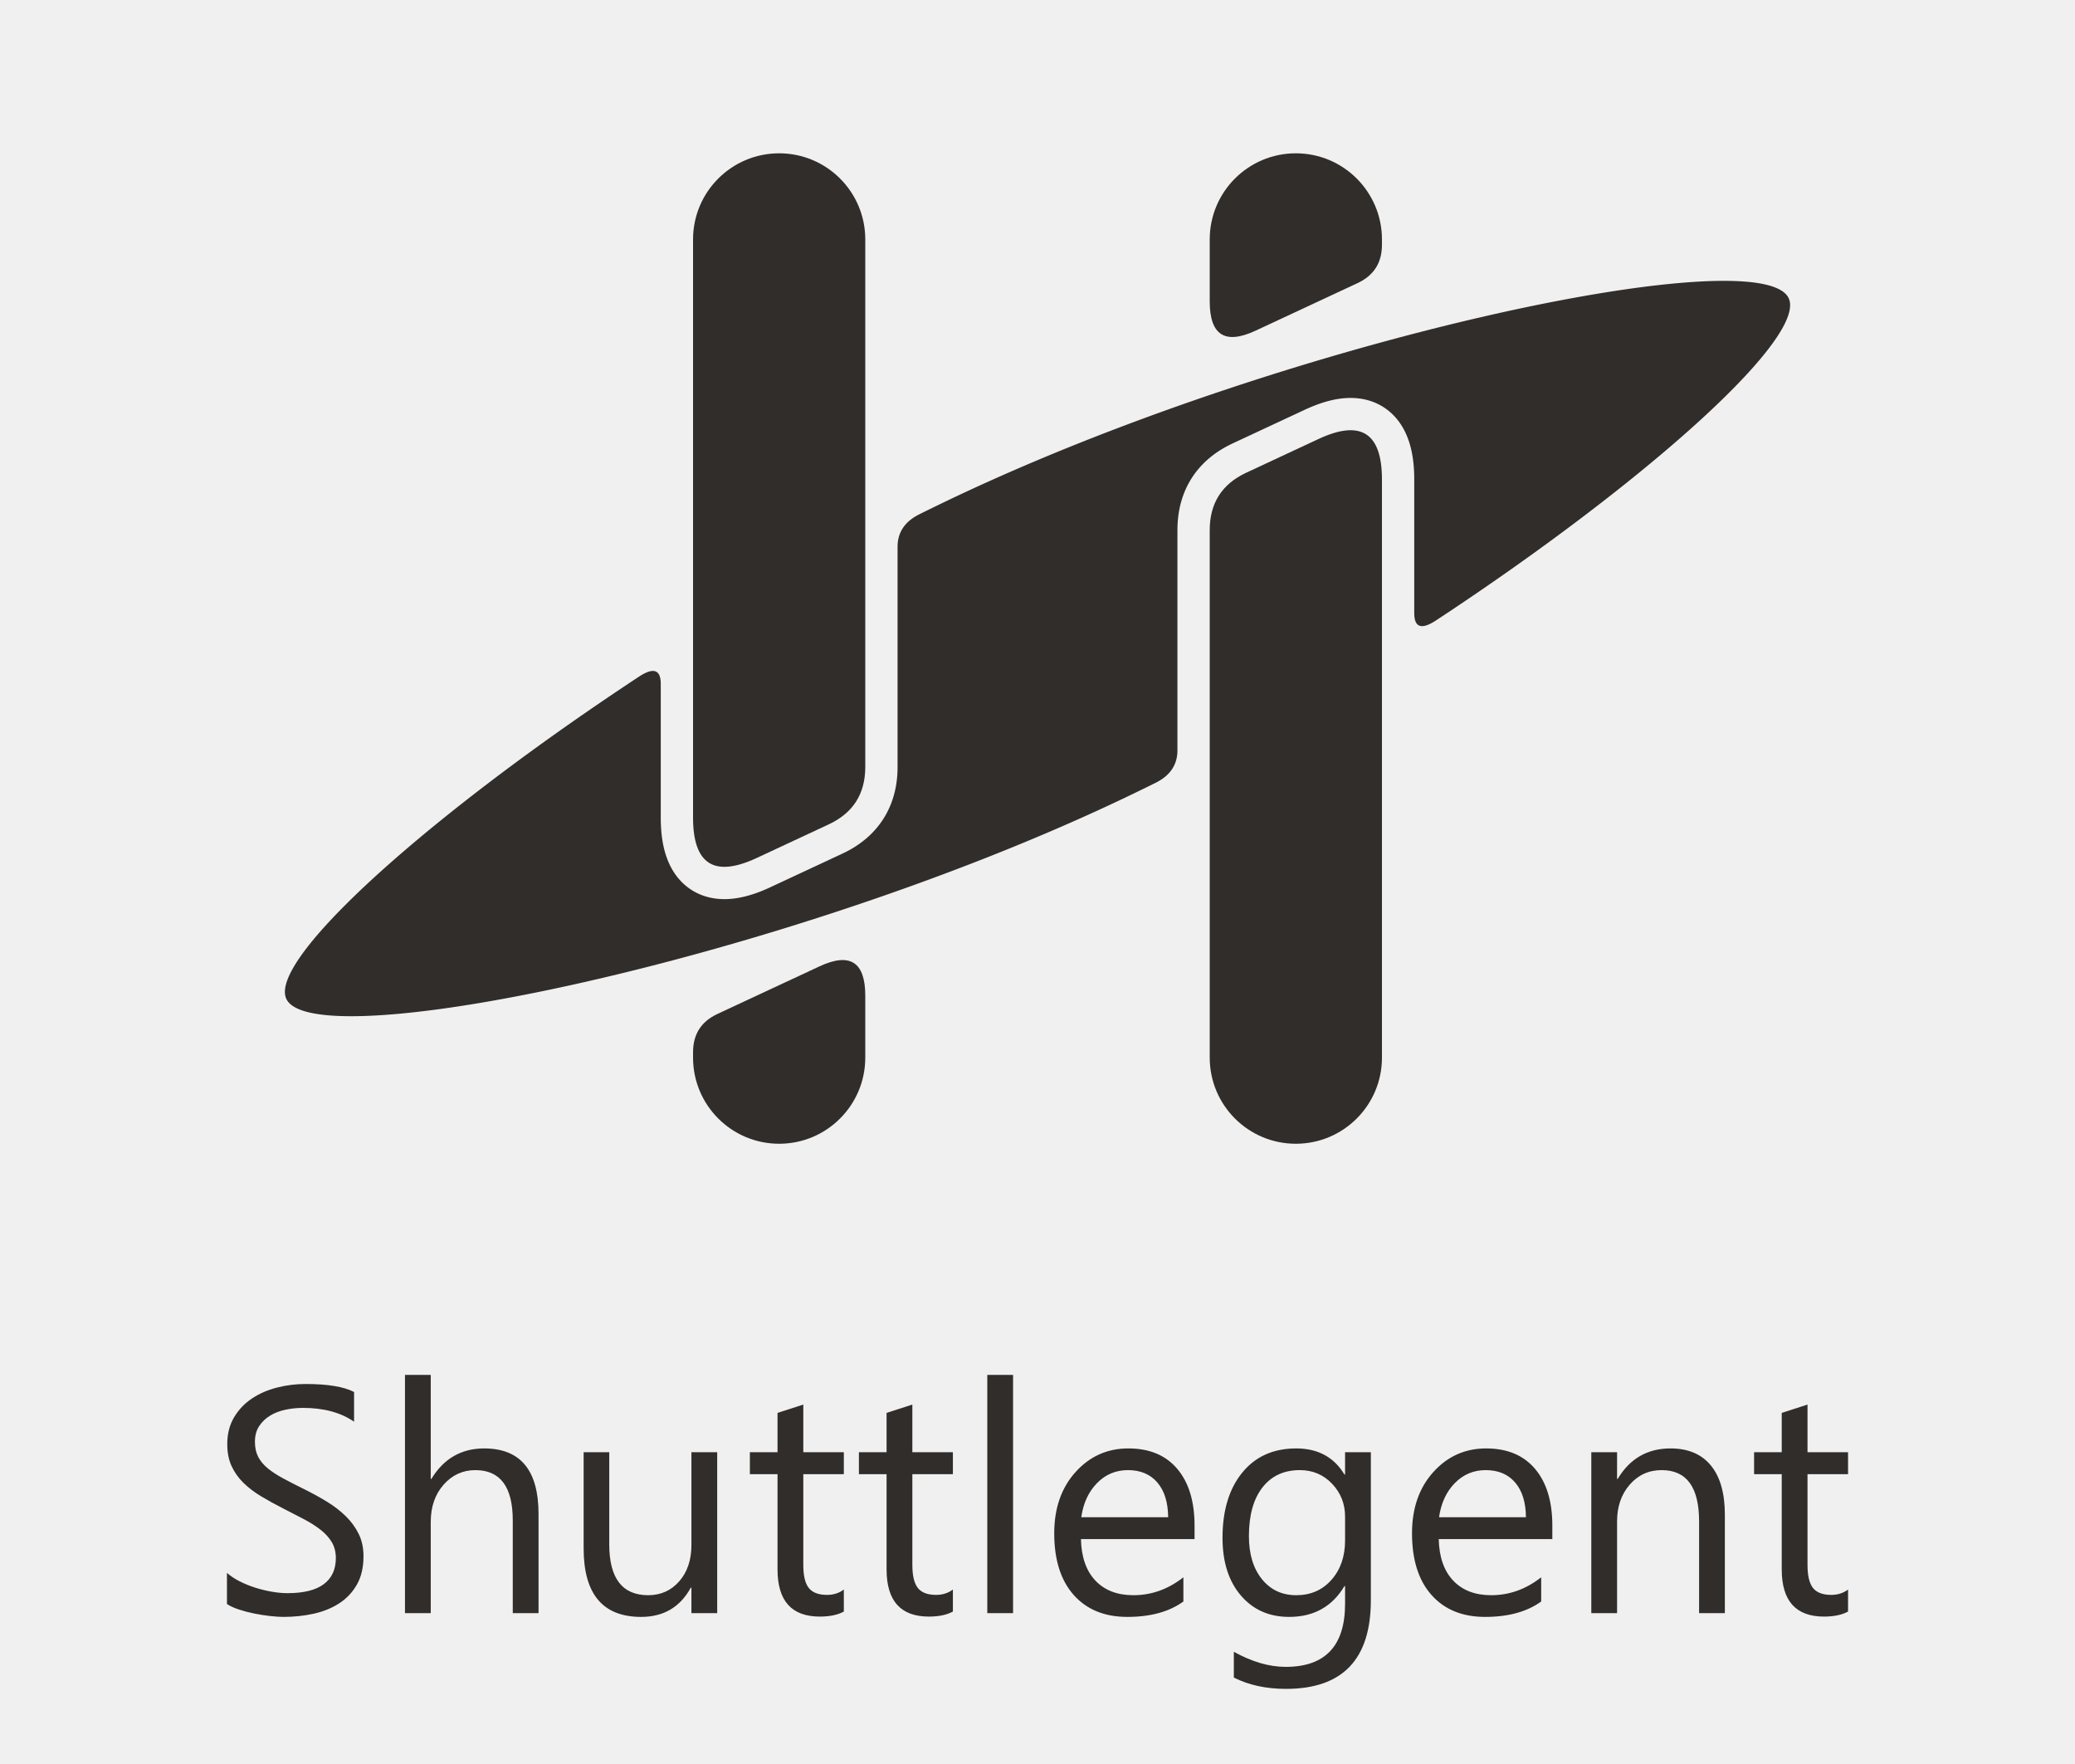
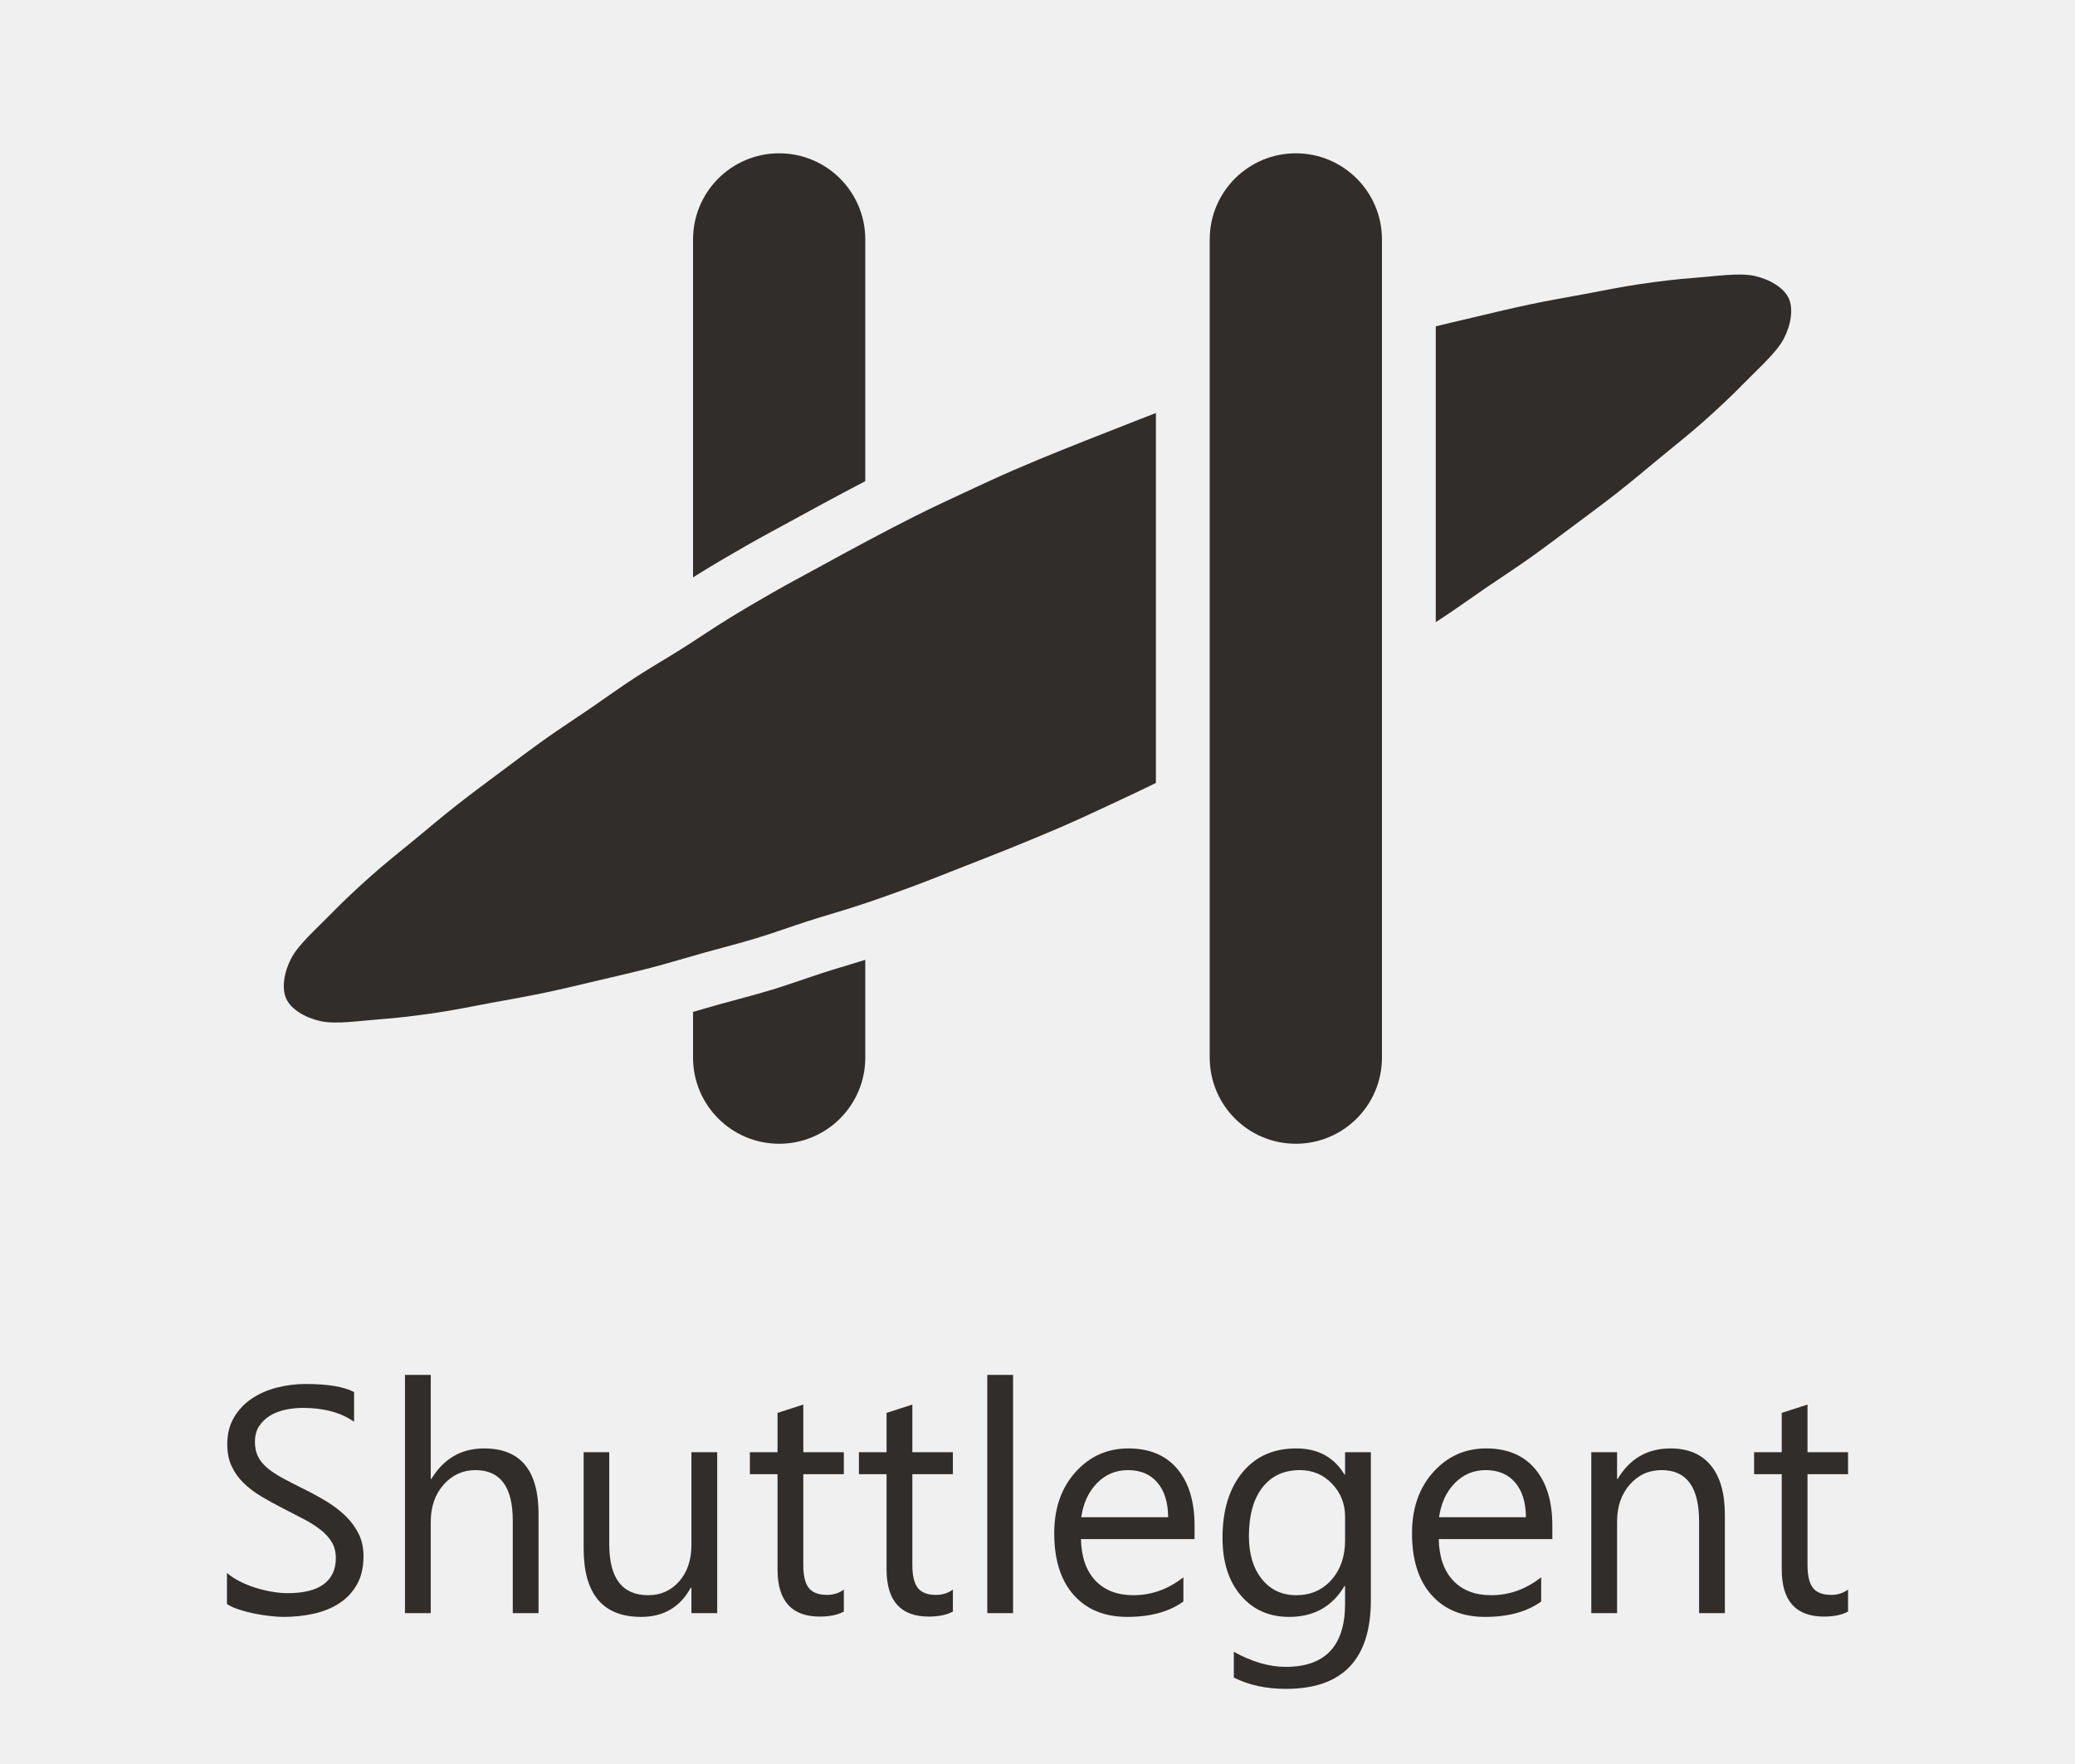
<svg xmlns="http://www.w3.org/2000/svg" width="320" height="272" viewBox="0 0 320 272" role="img">
  <g transform="translate(160 100) scale(0.83)">
-     <g fill="#302D2A">
-       <path d="M -64 75 Q -64 70 -59.468 67.887 L -40.532 59.057 Q -32 55.079 -32 64.493 L -32 76 C -32 84.837 -39.163 92 -48 92 C -56.837 92 -64 84.837 -64 76 Z" />
-       <path d="M -64 75 Q -64 70 -59.468 67.887 L -40.532 59.057 Q -32 55.079 -32 64.493 L -32 76 C -32 84.837 -39.163 92 -48 92 C -56.837 92 -64 84.837 -64 76 Z" transform="rotate(180)" />
+     <defs>
+       <mask id="sg-left" maskUnits="userSpaceOnUse" x="-172" y="-112" width="344" height="224">
+         <rect x="-172" y="-112" width="344" height="224" fill="#fff" />
+         <path d="M -154 0 C -154 -2.14 -152.33 -4.64 -150 -6.43 C -147.67 -8.22 -143.33 -9.46 -140 -10.73 C -136.67 -12 -133.33 -13.07 -130 -14.07 C -126.67 -15.07 -123.33 -15.85 -120 -16.71 C -116.67 -17.58 -113.33 -18.48 -110 -19.26 C -106.67 -20.04 -103.33 -20.71 -100 -21.4 C -96.67 -22.09 -93.33 -22.81 -90 -23.42 C -86.67 -24.03 -83.33 -24.49 -80 -25.04 C -76.67 -25.59 -73.33 -26.24 -70 -26.71 C -66.67 -27.18 -63.33 -27.46 -60 -27.88 C -56.67 -28.3 -53.33 -28.86 -50 -29.25 C -46.67 -29.64 -43.33 -29.96 -40 -30.23 C -36.67 -30.5 -33.33 -30.68 -30 -30.89 C -26.67 -31.1 -23.33 -31.32 -20 -31.49 C -16.67 -31.66 -13.33 -31.82 -10 -31.91 C -6.67 -32 -3.33 -32 0 -32 C 3.33 -32 6.67 -32 10 -31.91 C 13.33 -31.82 16.67 -31.66 20 -31.49 C 23.33 -31.32 26.67 -31.1 30 -30.89 C 33.33 -30.68 36.67 -30.5 40 -30.23 C 43.33 -29.96 46.67 -29.64 50 -29.25 C 53.33 -28.86 56.67 -28.3 60 -27.88 C 63.33 -27.46 66.67 -27.18 70 -26.71 C 73.33 -26.24 76.67 -25.59 80 -25.04 C 83.33 -24.49 86.67 -24.03 90 -23.42 C 93.33 -22.81 96.67 -22.09 100 -21.4 C 103.33 -20.71 106.67 -20.04 110 -19.26 C 113.33 -18.48 116.67 -17.58 120 -16.71 C 123.33 -15.85 126.67 -15.07 130 -14.07 C 133.33 -13.07 136.67 -12 140 -10.73 C 143.33 -9.46 147.67 -8.22 150 -6.43 C 152.33 -4.64 154 -2.14 154 0 C 154 2.14 152.33 4.64 150 6.43 C 147.67 8.22 143.33 9.46 140 10.73 C 136.67 12 133.33 13.07 130 14.07 C 126.67 15.07 123.33 15.85 120 16.71 C 116.67 17.58 113.33 18.48 110 19.26 C 106.67 20.04 103.33 20.71 100 21.4 C 96.67 22.09 93.33 22.81 90 23.42 C 86.67 24.03 83.33 24.49 80 25.04 C 76.67 25.59 73.33 26.24 70 26.71 C 66.67 27.18 63.33 27.46 60 27.88 C 56.67 28.3 53.33 28.86 50 29.25 C 46.67 29.64 43.33 29.96 40 30.23 C 36.67 30.5 33.33 30.68 30 30.89 C 26.67 31.1 23.33 31.32 20 31.49 C 16.67 31.66 13.33 31.82 10 31.91 C 6.67 32 3.33 32 0 32 C -3.33 32 -6.67 32 -10 31.91 C -13.33 31.82 -16.67 31.66 -20 31.49 C -23.33 31.32 -26.67 31.1 -30 30.89 C -33.33 30.68 -36.67 30.5 -40 30.23 C -43.33 29.96 -46.67 29.64 -50 29.25 C -53.33 28.86 -56.67 28.3 -60 27.88 C -63.33 27.46 -66.67 27.18 -70 26.71 C -73.33 26.24 -76.67 25.59 -80 25.04 C -83.33 24.49 -86.67 24.03 -90 23.42 C -93.33 22.81 -96.67 22.09 -100 21.4 C -103.33 20.71 -106.67 20.04 -110 19.26 C -113.33 18.48 -116.67 17.58 -120 16.71 C -123.33 15.85 -126.67 15.07 -130 14.07 C -133.33 13.07 -136.67 12 -140 10.73 C -143.33 9.46 -147.67 8.22 -150 6.43 C -152.33 4.64 -154 2.14 -154 0 Z" transform="rotate(-25)" fill="#000" stroke="#000" stroke-width="20" stroke-linejoin="round" />
+       </mask>
+       <mask id="sg-shuttle" maskUnits="userSpaceOnUse" x="-172" y="-112" width="344" height="224">
+         <rect x="-172" y="-112" width="344" height="224" fill="#fff" />
+         <rect x="32" y="-92" width="32" height="184" rx="16" fill="#000" stroke="#000" stroke-width="20" stroke-linejoin="round" />
+       </mask>
+     </defs>
+     <g mask="url(#sg-left)">
+       <rect x="-64" y="-92" width="32" height="184" rx="16" fill="#302D2A" />
    </g>
-     <path d="M-78.258 8.024 L-79.589 8.921 L-80.911 9.818 L-82.225 10.714 L-83.529 11.611 L-84.825 12.507 L-86.112 13.402 L-87.389 14.297 L-88.657 15.19 L-89.915 16.083 L-91.163 16.974 L-92.4 17.863 L-93.627 18.751 L-94.843 19.636 L-96.048 20.52 L-97.242 21.401 L-98.424 22.279 L-99.595 23.155 L-100.754 24.028 L-101.9 24.898 L-103.034 25.764 L-104.156 26.627 L-105.265 27.486 L-106.36 28.341 L-107.443 29.191 L-108.512 30.038 L-109.567 30.88 L-110.608 31.718 L-111.635 32.55 L-112.647 33.377 L-113.645 34.199 L-114.628 35.016 L-115.596 35.827 L-116.549 36.632 L-117.485 37.431 L-118.407 38.224 L-119.312 39.01 L-120.201 39.789 L-121.073 40.562 L-121.929 41.328 L-122.767 42.086 L-123.589 42.837 L-124.393 43.58 L-125.18 44.316 L-125.948 45.043 L-126.699 45.763 L-127.431 46.474 L-128.145 47.176 L-128.84 47.869 L-129.516 48.554 L-130.173 49.229 L-130.81 49.895 L-131.428 50.551 L-132.025 51.198 L-132.317 51.517 L-132.603 51.834 L-132.884 52.149 L-133.16 52.461 L-133.431 52.77 L-133.697 53.077 L-133.957 53.381 L-134.213 53.682 L-134.463 53.981 L-134.708 54.277 L-134.947 54.57 L-135.181 54.861 L-135.41 55.149 L-135.633 55.434 L-135.851 55.716 L-136.063 55.995 L-136.27 56.271 L-136.472 56.545 L-136.668 56.815 L-136.858 57.083 L-137.043 57.347 L-137.222 57.609 L-137.395 57.868 L-137.563 58.123 L-137.725 58.375 L-137.881 58.625 L-138.032 58.871 L-138.176 59.114 L-138.315 59.354 L-138.448 59.591 L-138.575 59.824 L-138.696 60.054 L-138.812 60.281 L-138.921 60.505 L-139.024 60.725 L-139.121 60.942 L-139.212 61.156 L-139.298 61.366 L-139.377 61.573 L-139.449 61.776 L-139.516 61.976 L-139.576 62.172 L-139.631 62.365 L-139.679 62.555 L-139.72 62.74 L-139.756 62.923 L-139.785 63.101 L-139.807 63.276 L-139.823 63.448 L-139.833 63.615 L-139.837 63.779 L-139.833 63.939 L-139.824 64.096 L-139.808 64.248 L-139.785 64.397 L-139.755 64.542 L-139.719 64.683 L-139.677 64.82 L-139.627 64.954 L-139.571 65.083 L-139.508 65.209 L-139.438 65.333 L-139.36 65.454 L-139.275 65.572 L-139.183 65.688 L-139.084 65.801 L-138.977 65.911 L-138.864 66.019 L-138.743 66.125 L-138.615 66.227 L-138.48 66.328 L-138.339 66.425 L-138.19 66.521 L-138.035 66.613 L-137.872 66.703 L-137.703 66.791 L-137.527 66.876 L-137.345 66.958 L-137.156 67.038 L-136.96 67.115 L-136.757 67.19 L-136.548 67.263 L-136.332 67.333 L-136.11 67.4 L-135.881 67.465 L-135.646 67.528 L-135.404 67.588 L-135.157 67.645 L-134.902 67.701 L-134.642 67.753 L-134.375 67.804 L-134.102 67.851 L-133.823 67.897 L-133.537 67.94 L-133.246 67.98 L-132.949 68.019 L-132.645 68.054 L-132.335 68.088 L-132.02 68.119 L-131.699 68.147 L-131.371 68.173 L-131.038 68.197 L-130.699 68.219 L-130.354 68.238 L-130.004 68.255 L-129.648 68.269 L-129.286 68.281 L-128.919 68.291 L-128.546 68.298 L-128.167 68.303 L-127.783 68.306 L-127.393 68.307 L-126.998 68.305 L-126.598 68.301 L-126.192 68.294 L-125.781 68.286 L-125.365 68.275 L-124.943 68.261 L-124.516 68.246 L-124.084 68.228 L-123.205 68.186 L-122.305 68.134 L-121.385 68.074 L-120.446 68.005 L-119.487 67.927 L-118.509 67.841 L-117.512 67.745 L-116.497 67.641 L-115.463 67.529 L-114.412 67.407 L-113.343 67.278 L-112.257 67.139 L-111.153 66.993 L-110.033 66.838 L-108.897 66.674 L-107.744 66.503 L-106.575 66.323 L-105.391 66.135 L-104.192 65.939 L-102.978 65.735 L-101.749 65.523 L-100.505 65.302 L-99.248 65.074 L-97.977 64.838 L-96.692 64.594 L-95.394 64.343 L-94.084 64.084 L-92.76 63.817 L-91.425 63.542 L-90.077 63.26 L-88.718 62.97 L-87.347 62.673 L-85.965 62.368 L-84.573 62.056 L-83.17 61.737 L-81.756 61.41 L-80.333 61.076 L-78.9 60.735 L-77.458 60.387 L-76.006 60.032 L-74.546 59.67 L-73.078 59.3 L-71.601 58.924 L-70.116 58.541 L-68.624 58.151 L-67.125 57.754 L-65.619 57.351 L-64.106 56.941 L-62.586 56.524 L-61.061 56.101 L-59.529 55.671 L-57.993 55.234 L-56.451 54.791 L-54.904 54.342 L-53.352 53.887 L-51.796 53.425 L-50.237 52.957 L-48.673 52.482 L-47.106 52.002 L-45.536 51.515 L-43.963 51.023 L-42.388 50.524 L-40.81 50.02 L-39.23 49.509 L-37.649 48.993 L-36.066 48.471 L-34.483 47.943 L-32.898 47.41 L-31.313 46.871 L-29.728 46.326 L-28.143 45.776 L-26.558 45.22 L-24.975 44.659 L-23.392 44.092 L-21.81 43.52 L-20.23 42.943 L-18.652 42.36 L-17.076 41.773 L-15.503 41.18 L-13.933 40.582 L-12.365 39.979 L-10.801 39.371 L-9.241 38.758 L-7.684 38.14 L-6.132 37.517 L-4.584 36.889 L-3.042 36.257 L-1.504 35.62 L0.028 34.978 L1.555 34.332 L3.075 33.681 L4.589 33.026 L6.097 32.366 L7.597 31.702 L9.09 31.033 L10.576 30.36 L12.054 29.683 L13.524 29.002 L14.991 28.314 L16.459 27.617 L17.93 26.911 L19.402 26.197 L20.875 25.475 L22.028 24.903 L22.246 24.79 L22.484 24.658 L22.715 24.523 L22.938 24.383 L23.152 24.24 L23.359 24.093 L23.559 23.941 L23.75 23.786 L23.843 23.707 L23.934 23.627 L24.022 23.547 L24.109 23.465 L24.194 23.382 L24.277 23.298 L24.358 23.213 L24.438 23.128 L24.515 23.041 L24.59 22.953 L24.663 22.864 L24.734 22.775 L24.804 22.684 L24.871 22.593 L24.937 22.5 L25 22.407 L25.062 22.312 L25.121 22.217 L25.179 22.12 L25.234 22.023 L25.288 21.925 L25.34 21.825 L25.39 21.725 L25.438 21.624 L25.483 21.522 L25.527 21.418 L25.569 21.314 L25.609 21.209 L25.647 21.103 L25.684 20.996 L25.718 20.888 L25.75 20.779 L25.78 20.669 L25.809 20.558 L25.835 20.446 L25.859 20.333 L25.882 20.219 L25.902 20.104 L25.921 19.989 L25.938 19.872 L25.952 19.754 L25.965 19.635 L25.976 19.516 L25.984 19.395 L25.996 19.151 L26 18.903 L26 -22 L26 -22.043 L26.002 -22.276 L26.003 -22.362 L26.008 -22.594 L26.011 -22.682 L26.019 -22.911 L26.023 -23 L26.034 -23.227 L26.04 -23.318 L26.055 -23.543 L26.062 -23.635 L26.08 -23.858 L26.088 -23.952 L26.11 -24.173 L26.12 -24.268 L26.145 -24.486 L26.157 -24.583 L26.185 -24.799 L26.198 -24.897 L26.23 -25.111 L26.245 -25.21 L26.28 -25.423 L26.297 -25.523 L26.336 -25.733 L26.355 -25.834 L26.396 -26.042 L26.418 -26.144 L26.463 -26.35 L26.486 -26.453 L26.534 -26.657 L26.56 -26.761 L26.611 -26.963 L26.639 -27.068 L26.694 -27.267 L26.724 -27.373 L26.782 -27.57 L26.814 -27.676 L26.875 -27.871 L26.91 -27.978 L26.975 -28.171 L27.012 -28.278 L27.08 -28.469 L27.119 -28.576 L27.19 -28.765 L27.232 -28.872 L27.306 -29.059 L27.35 -29.166 L27.428 -29.35 L27.475 -29.457 L27.556 -29.64 L27.605 -29.746 L27.689 -29.927 L27.741 -30.033 L27.828 -30.211 L27.882 -30.317 L27.973 -30.493 L28.029 -30.598 L28.123 -30.772 L28.181 -30.876 L28.279 -31.048 L28.339 -31.151 L28.44 -31.321 L28.502 -31.423 L28.607 -31.591 L28.671 -31.691 L28.779 -31.857 L28.845 -31.956 L28.956 -32.12 L29.024 -32.218 L29.139 -32.379 L29.209 -32.476 L29.326 -32.635 L29.398 -32.73 L29.519 -32.887 L29.592 -32.98 L29.717 -33.135 L29.791 -33.226 L29.919 -33.379 L29.995 -33.468 L30.126 -33.619 L30.203 -33.706 L30.338 -33.855 L30.416 -33.94 L30.554 -34.087 L30.633 -34.17 L30.774 -34.314 L30.855 -34.395 L30.999 -34.538 L31.08 -34.616 L31.228 -34.756 L31.31 -34.833 L31.461 -34.971 L31.543 -35.045 L31.698 -35.181 L31.781 -35.253 L31.938 -35.387 L32.022 -35.456 L32.183 -35.588 L32.266 -35.655 L32.43 -35.785 L32.514 -35.85 L32.682 -35.977 L32.765 -36.04 L32.936 -36.165 L33.02 -36.226 L33.194 -36.349 L33.277 -36.407 L33.455 -36.528 L33.538 -36.584 L33.719 -36.703 L33.802 -36.757 L33.986 -36.874 L34.069 -36.926 L34.256 -37.04 L34.338 -37.09 L34.529 -37.203 L34.611 -37.25 L34.805 -37.361 L34.886 -37.406 L35.083 -37.514 L35.163 -37.558 L35.364 -37.664 L35.444 -37.706 L35.648 -37.81 L35.726 -37.849 L35.934 -37.952 L36.012 -37.989 L36.222 -38.09 L36.261 -38.108 L49.667 -44.36 L49.706 -44.378 L50.072 -44.545 L50.153 -44.582 L50.513 -44.74 L50.599 -44.777 L50.953 -44.926 L51.043 -44.963 L51.391 -45.103 L51.486 -45.141 L51.829 -45.272 L51.929 -45.309 L52.266 -45.431 L52.372 -45.469 L52.703 -45.582 L52.815 -45.619 L53.14 -45.723 L53.258 -45.759 L53.578 -45.854 L53.702 -45.89 L54.016 -45.976 L54.148 -46.01 L54.456 -46.087 L54.595 -46.12 L54.897 -46.188 L55.044 -46.219 L55.341 -46.278 L55.495 -46.307 L55.786 -46.356 L55.908 -46.376 L56.051 -46.398 L56.135 -46.41 L56.277 -46.429 L56.363 -46.44 L56.504 -46.457 L56.592 -46.467 L56.731 -46.482 L56.821 -46.491 L56.959 -46.503 L57.052 -46.511 L57.188 -46.521 L57.283 -46.527 L57.418 -46.535 L57.515 -46.54 L57.649 -46.546 L57.749 -46.55 L57.88 -46.553 L57.983 -46.555 L58.113 -46.556 L58.218 -46.556 L58.347 -46.555 L58.453 -46.553 L58.581 -46.55 L58.69 -46.546 L58.816 -46.54 L58.928 -46.534 L59.052 -46.526 L59.166 -46.518 L59.289 -46.508 L59.405 -46.497 L59.526 -46.485 L59.644 -46.472 L59.765 -46.457 L59.884 -46.442 L60.003 -46.425 L60.125 -46.406 L60.242 -46.387 L60.366 -46.365 L60.482 -46.344 L60.607 -46.319 L60.721 -46.296 L60.848 -46.268 L60.961 -46.242 L61.089 -46.211 L61.201 -46.183 L61.33 -46.149 L61.44 -46.119 L61.57 -46.081 L61.679 -46.048 L61.81 -46.007 L61.917 -45.972 L62.048 -45.928 L62.154 -45.891 L62.286 -45.842 L62.39 -45.803 L62.522 -45.751 L62.625 -45.709 L62.757 -45.654 L62.859 -45.61 L62.99 -45.551 L63.09 -45.505 L63.221 -45.443 L63.32 -45.394 L63.45 -45.328 L63.547 -45.277 L63.676 -45.208 L63.771 -45.155 L63.899 -45.082 L63.993 -45.027 L64.119 -44.951 L64.212 -44.893 L64.336 -44.814 L64.428 -44.754 L64.55 -44.672 L64.64 -44.61 L64.759 -44.525 L64.848 -44.461 L64.965 -44.374 L65.053 -44.307 L65.167 -44.217 L65.253 -44.148 L65.365 -44.056 L65.449 -43.985 L65.558 -43.891 L65.641 -43.817 L65.747 -43.721 L65.828 -43.645 L65.931 -43.548 L66.01 -43.47 L66.11 -43.371 L66.188 -43.291 L66.284 -43.19 L66.361 -43.108 L66.454 -43.006 L66.529 -42.922 L66.618 -42.82 L66.693 -42.733 L66.778 -42.63 L66.851 -42.541 L66.933 -42.438 L67.004 -42.347 L67.083 -42.243 L67.153 -42.15 L67.228 -42.047 L67.296 -41.951 L67.368 -41.848 L67.435 -41.749 L67.503 -41.647 L67.568 -41.546 L67.633 -41.445 L67.698 -41.342 L67.759 -41.24 L67.822 -41.135 L67.881 -41.035 L67.942 -40.928 L67.997 -40.828 L68.057 -40.719 L68.11 -40.62 L68.168 -40.508 L68.218 -40.411 L68.274 -40.297 L68.321 -40.201 L68.377 -40.084 L68.421 -39.989 L68.475 -39.871 L68.517 -39.777 L68.569 -39.657 L68.608 -39.564 L68.659 -39.441 L68.696 -39.351 L68.746 -39.225 L68.78 -39.136 L68.828 -39.009 L68.861 -38.921 L68.908 -38.791 L68.938 -38.705 L68.983 -38.573 L69.011 -38.489 L69.055 -38.354 L69.082 -38.272 L69.124 -38.135 L69.149 -38.054 L69.19 -37.915 L69.223 -37.796 L69.301 -37.512 L69.341 -37.359 L69.413 -37.066 L69.447 -36.919 L69.513 -36.617 L69.542 -36.477 L69.602 -36.165 L69.627 -36.031 L69.681 -35.71 L69.702 -35.582 L69.751 -35.253 L69.768 -35.13 L69.811 -34.791 L69.824 -34.675 L69.862 -34.327 L69.873 -34.215 L69.905 -33.858 L69.913 -33.752 L69.939 -33.385 L69.945 -33.284 L69.965 -32.909 L69.97 -32.811 L69.984 -32.427 L69.987 -32.334 L69.996 -31.941 L69.997 -31.852 L70 -31.45 L70 -31.407 L70 -6.585 L70.001 -6.461 L70.004 -6.341 L70.009 -6.224 L70.016 -6.111 L70.024 -6 L70.035 -5.893 L70.048 -5.789 L70.062 -5.688 L70.079 -5.59 L70.098 -5.496 L70.118 -5.405 L70.141 -5.317 L70.165 -5.232 L70.191 -5.151 L70.22 -5.073 L70.25 -4.998 L70.282 -4.926 L70.316 -4.858 L70.353 -4.792 L70.391 -4.73 L70.431 -4.671 L70.473 -4.616 L70.517 -4.563 L70.562 -4.514 L70.61 -4.468 L70.66 -4.425 L70.712 -4.386 L70.766 -4.35 L70.821 -4.317 L70.879 -4.287 L70.938 -4.26 L71 -4.237 L71.063 -4.217 L71.129 -4.2 L71.196 -4.186 L71.266 -4.176 L71.337 -4.168 L71.41 -4.164 L71.485 -4.164 L71.562 -4.166 L71.642 -4.172 L71.723 -4.181 L71.806 -4.193 L71.891 -4.208 L71.978 -4.227 L72.066 -4.248 L72.157 -4.274 L72.25 -4.302 L72.345 -4.333 L72.441 -4.368 L72.54 -4.406 L72.641 -4.447 L72.743 -4.491 L72.848 -4.539 L72.954 -4.59 L73.062 -4.644 L73.285 -4.762 L73.516 -4.893 L73.754 -5.036 L73.981 -5.181 L74.22 -5.338 L75.574 -6.232 L76.92 -7.128 L78.258 -8.024 L79.589 -8.921 L80.911 -9.818 L82.225 -10.714 L83.529 -11.611 L84.825 -12.507 L86.112 -13.402 L87.389 -14.297 L88.657 -15.19 L89.915 -16.083 L91.163 -16.974 L92.4 -17.863 L93.627 -18.751 L94.843 -19.636 L96.048 -20.52 L97.242 -21.401 L98.424 -22.279 L99.595 -23.155 L100.754 -24.028 L101.9 -24.898 L103.034 -25.764 L104.156 -26.627 L105.265 -27.486 L106.36 -28.341 L107.443 -29.191 L108.512 -30.038 L109.567 -30.88 L110.608 -31.718 L111.635 -32.55 L112.647 -33.377 L113.645 -34.199 L114.628 -35.016 L115.596 -35.827 L116.549 -36.632 L117.485 -37.431 L118.407 -38.224 L119.312 -39.01 L120.201 -39.789 L121.073 -40.562 L121.929 -41.328 L122.767 -42.086 L123.589 -42.837 L124.393 -43.58 L125.18 -44.316 L125.948 -45.043 L126.699 -45.763 L127.431 -46.474 L128.145 -47.176 L128.84 -47.869 L129.516 -48.554 L130.173 -49.229 L130.81 -49.895 L131.428 -50.551 L132.025 -51.198 L132.317 -51.517 L132.603 -51.834 L132.884 -52.149 L133.16 -52.461 L133.431 -52.77 L133.697 -53.077 L133.957 -53.381 L134.213 -53.682 L134.463 -53.981 L134.708 -54.277 L134.947 -54.57 L135.181 -54.861 L135.41 -55.149 L135.633 -55.434 L135.851 -55.716 L136.063 -55.995 L136.27 -56.271 L136.472 -56.545 L136.668 -56.815 L136.858 -57.083 L137.043 -57.347 L137.222 -57.609 L137.395 -57.868 L137.563 -58.123 L137.725 -58.375 L137.881 -58.625 L138.032 -58.871 L138.176 -59.114 L138.315 -59.354 L138.448 -59.591 L138.575 -59.824 L138.696 -60.054 L138.812 -60.281 L138.921 -60.505 L139.024 -60.725 L139.121 -60.942 L139.212 -61.156 L139.298 -61.366 L139.377 -61.573 L139.449 -61.776 L139.516 -61.976 L139.576 -62.172 L139.631 -62.365 L139.679 -62.555 L139.72 -62.74 L139.756 -62.923 L139.785 -63.101 L139.807 -63.276 L139.823 -63.448 L139.833 -63.615 L139.837 -63.779 L139.833 -63.939 L139.824 -64.096 L139.808 -64.248 L139.785 -64.397 L139.755 -64.542 L139.719 -64.683 L139.677 -64.82 L139.627 -64.954 L139.571 -65.083 L139.508 -65.209 L139.438 -65.333 L139.36 -65.454 L139.275 -65.572 L139.183 -65.688 L139.084 -65.801 L138.977 -65.911 L138.864 -66.019 L138.743 -66.125 L138.615 -66.227 L138.48 -66.328 L138.339 -66.425 L138.19 -66.521 L138.035 -66.613 L137.872 -66.703 L137.703 -66.791 L137.527 -66.876 L137.345 -66.958 L137.156 -67.038 L136.96 -67.115 L136.757 -67.19 L136.548 -67.263 L136.332 -67.333 L136.11 -67.4 L135.881 -67.465 L135.646 -67.528 L135.404 -67.588 L135.157 -67.645 L134.902 -67.701 L134.642 -67.753 L134.375 -67.804 L134.102 -67.851 L133.823 -67.897 L133.537 -67.94 L133.246 -67.98 L132.949 -68.019 L132.645 -68.054 L132.335 -68.088 L132.02 -68.119 L131.699 -68.147 L131.371 -68.173 L131.038 -68.197 L130.699 -68.219 L130.354 -68.238 L130.004 -68.255 L129.648 -68.269 L129.286 -68.281 L128.919 -68.291 L128.546 -68.298 L128.167 -68.303 L127.783 -68.306 L127.393 -68.307 L126.998 -68.305 L126.598 -68.301 L126.192 -68.294 L125.781 -68.286 L125.365 -68.275 L124.943 -68.261 L124.516 -68.246 L124.084 -68.228 L123.205 -68.186 L122.305 -68.134 L121.385 -68.074 L120.446 -68.005 L119.487 -67.927 L118.509 -67.841 L117.512 -67.745 L116.497 -67.641 L115.463 -67.529 L114.412 -67.407 L113.343 -67.278 L112.257 -67.139 L111.153 -66.993 L110.033 -66.838 L108.897 -66.674 L107.744 -66.503 L106.575 -66.323 L105.391 -66.135 L104.192 -65.939 L102.978 -65.735 L101.749 -65.523 L100.505 -65.302 L99.248 -65.074 L97.977 -64.838 L96.692 -64.594 L95.394 -64.343 L94.084 -64.084 L92.76 -63.817 L91.425 -63.542 L90.077 -63.26 L88.718 -62.97 L87.347 -62.673 L85.965 -62.368 L84.573 -62.056 L83.17 -61.737 L81.756 -61.41 L80.333 -61.076 L78.9 -60.735 L77.458 -60.387 L76.006 -60.032 L74.546 -59.67 L73.078 -59.3 L71.601 -58.924 L70.116 -58.541 L68.624 -58.151 L67.125 -57.754 L65.619 -57.351 L64.106 -56.941 L62.586 -56.524 L61.061 -56.101 L59.529 -55.671 L57.993 -55.234 L56.451 -54.791 L54.904 -54.342 L53.352 -53.887 L51.796 -53.425 L50.237 -52.957 L48.673 -52.482 L47.106 -52.002 L45.536 -51.515 L43.963 -51.023 L42.388 -50.524 L40.81 -50.02 L39.23 -49.509 L37.649 -48.993 L36.066 -48.471 L34.483 -47.943 L32.898 -47.41 L31.313 -46.871 L29.728 -46.326 L28.143 -45.776 L26.558 -45.22 L24.975 -44.659 L23.392 -44.092 L21.81 -43.52 L20.23 -42.943 L18.652 -42.36 L17.076 -41.773 L15.503 -41.18 L13.933 -40.582 L12.365 -39.979 L10.801 -39.371 L9.241 -38.758 L7.684 -38.14 L6.132 -37.517 L4.584 -36.889 L3.042 -36.257 L1.504 -35.62 L-0.028 -34.978 L-1.555 -34.332 L-3.075 -33.681 L-4.589 -33.026 L-6.097 -32.366 L-7.597 -31.702 L-9.09 -31.033 L-10.576 -30.36 L-12.054 -29.683 L-13.524 -29.002 L-14.991 -28.314 L-16.459 -27.617 L-17.93 -26.911 L-19.402 -26.197 L-20.875 -25.475 L-22.028 -24.903 L-22.246 -24.79 L-22.484 -24.658 L-22.715 -24.523 L-22.938 -24.383 L-23.152 -24.24 L-23.359 -24.093 L-23.559 -23.941 L-23.75 -23.786 L-23.843 -23.707 L-23.934 -23.627 L-24.022 -23.547 L-24.109 -23.465 L-24.194 -23.382 L-24.277 -23.298 L-24.358 -23.213 L-24.438 -23.128 L-24.515 -23.041 L-24.59 -22.953 L-24.663 -22.864 L-24.734 -22.775 L-24.804 -22.684 L-24.871 -22.593 L-24.937 -22.5 L-25 -22.407 L-25.062 -22.312 L-25.121 -22.217 L-25.179 -22.12 L-25.234 -22.023 L-25.288 -21.925 L-25.34 -21.825 L-25.39 -21.725 L-25.438 -21.624 L-25.483 -21.522 L-25.527 -21.418 L-25.569 -21.314 L-25.609 -21.209 L-25.647 -21.103 L-25.684 -20.996 L-25.718 -20.888 L-25.75 -20.779 L-25.78 -20.669 L-25.809 -20.558 L-25.835 -20.446 L-25.859 -20.333 L-25.882 -20.219 L-25.902 -20.104 L-25.921 -19.989 L-25.938 -19.872 L-25.952 -19.754 L-25.965 -19.635 L-25.976 -19.516 L-25.984 -19.395 L-25.996 -19.151 L-26 -18.903 L-26 22 L-26 22.043 L-26.002 22.276 L-26.003 22.362 L-26.008 22.594 L-26.011 22.682 L-26.019 22.911 L-26.023 23 L-26.034 23.227 L-26.04 23.318 L-26.055 23.543 L-26.062 23.635 L-26.08 23.858 L-26.088 23.952 L-26.11 24.173 L-26.12 24.268 L-26.145 24.486 L-26.157 24.583 L-26.185 24.799 L-26.198 24.897 L-26.23 25.111 L-26.245 25.21 L-26.28 25.423 L-26.297 25.523 L-26.336 25.733 L-26.355 25.834 L-26.396 26.042 L-26.418 26.144 L-26.463 26.35 L-26.486 26.453 L-26.534 26.657 L-26.56 26.761 L-26.611 26.963 L-26.639 27.068 L-26.694 27.267 L-26.724 27.373 L-26.782 27.57 L-26.814 27.676 L-26.875 27.871 L-26.91 27.978 L-26.975 28.171 L-27.012 28.278 L-27.08 28.469 L-27.119 28.576 L-27.19 28.765 L-27.232 28.872 L-27.306 29.059 L-27.35 29.166 L-27.428 29.35 L-27.475 29.457 L-27.556 29.64 L-27.605 29.746 L-27.689 29.927 L-27.741 30.033 L-27.828 30.211 L-27.882 30.317 L-27.973 30.493 L-28.029 30.598 L-28.123 30.772 L-28.181 30.876 L-28.279 31.048 L-28.339 31.151 L-28.44 31.321 L-28.502 31.423 L-28.607 31.591 L-28.671 31.691 L-28.779 31.857 L-28.845 31.956 L-28.956 32.12 L-29.024 32.218 L-29.139 32.379 L-29.209 32.476 L-29.326 32.635 L-29.398 32.73 L-29.519 32.887 L-29.592 32.98 L-29.717 33.135 L-29.791 33.226 L-29.919 33.379 L-29.995 33.468 L-30.126 33.619 L-30.203 33.706 L-30.338 33.855 L-30.416 33.94 L-30.554 34.087 L-30.633 34.17 L-30.774 34.314 L-30.855 34.395 L-30.999 34.538 L-31.08 34.616 L-31.228 34.756 L-31.31 34.833 L-31.461 34.971 L-31.543 35.045 L-31.698 35.181 L-31.781 35.253 L-31.938 35.387 L-32.022 35.456 L-32.183 35.588 L-32.266 35.655 L-32.43 35.785 L-32.514 35.85 L-32.682 35.977 L-32.765 36.04 L-32.936 36.165 L-33.02 36.226 L-33.194 36.349 L-33.277 36.407 L-33.455 36.528 L-33.538 36.584 L-33.719 36.703 L-33.802 36.757 L-33.986 36.874 L-34.069 36.926 L-34.256 37.04 L-34.338 37.09 L-34.529 37.203 L-34.611 37.25 L-34.805 37.361 L-34.886 37.406 L-35.083 37.514 L-35.163 37.558 L-35.364 37.664 L-35.444 37.706 L-35.648 37.81 L-35.726 37.849 L-35.934 37.952 L-36.012 37.989 L-36.222 38.09 L-36.261 38.108 L-49.667 44.36 L-49.706 44.378 L-50.072 44.545 L-50.153 44.582 L-50.513 44.74 L-50.599 44.777 L-50.953 44.926 L-51.043 44.963 L-51.391 45.103 L-51.486 45.141 L-51.829 45.272 L-51.929 45.309 L-52.266 45.431 L-52.372 45.469 L-52.703 45.582 L-52.815 45.619 L-53.14 45.723 L-53.258 45.759 L-53.578 45.854 L-53.702 45.89 L-54.016 45.976 L-54.148 46.01 L-54.456 46.087 L-54.595 46.12 L-54.897 46.188 L-55.044 46.219 L-55.341 46.278 L-55.495 46.307 L-55.786 46.356 L-55.908 46.376 L-56.051 46.398 L-56.135 46.41 L-56.277 46.429 L-56.363 46.44 L-56.504 46.457 L-56.592 46.467 L-56.731 46.482 L-56.821 46.491 L-56.959 46.503 L-57.052 46.511 L-57.188 46.521 L-57.283 46.527 L-57.418 46.535 L-57.515 46.54 L-57.649 46.546 L-57.749 46.55 L-57.88 46.553 L-57.983 46.555 L-58.113 46.556 L-58.218 46.556 L-58.347 46.555 L-58.453 46.553 L-58.581 46.55 L-58.69 46.546 L-58.816 46.54 L-58.928 46.534 L-59.052 46.526 L-59.166 46.518 L-59.289 46.508 L-59.405 46.497 L-59.526 46.485 L-59.644 46.472 L-59.765 46.457 L-59.884 46.442 L-60.003 46.425 L-60.125 46.406 L-60.242 46.387 L-60.366 46.365 L-60.482 46.344 L-60.607 46.319 L-60.721 46.296 L-60.848 46.268 L-60.961 46.242 L-61.089 46.211 L-61.201 46.183 L-61.33 46.149 L-61.44 46.119 L-61.57 46.081 L-61.679 46.048 L-61.81 46.007 L-61.917 45.972 L-62.048 45.928 L-62.154 45.891 L-62.286 45.842 L-62.39 45.803 L-62.522 45.751 L-62.625 45.709 L-62.757 45.654 L-62.859 45.61 L-62.99 45.551 L-63.09 45.505 L-63.221 45.443 L-63.32 45.394 L-63.45 45.328 L-63.547 45.277 L-63.676 45.208 L-63.771 45.155 L-63.899 45.082 L-63.993 45.027 L-64.119 44.951 L-64.212 44.893 L-64.336 44.814 L-64.428 44.754 L-64.55 44.672 L-64.64 44.61 L-64.759 44.525 L-64.848 44.461 L-64.965 44.374 L-65.053 44.307 L-65.167 44.217 L-65.253 44.148 L-65.365 44.056 L-65.449 43.985 L-65.558 43.891 L-65.641 43.817 L-65.747 43.721 L-65.828 43.645 L-65.931 43.548 L-66.01 43.47 L-66.11 43.371 L-66.188 43.291 L-66.284 43.19 L-66.361 43.108 L-66.454 43.006 L-66.529 42.922 L-66.618 42.82 L-66.693 42.733 L-66.778 42.63 L-66.851 42.541 L-66.933 42.438 L-67.004 42.347 L-67.083 42.243 L-67.153 42.15 L-67.228 42.047 L-67.296 41.951 L-67.368 41.848 L-67.435 41.749 L-67.503 41.647 L-67.568 41.546 L-67.633 41.445 L-67.698 41.342 L-67.759 41.24 L-67.822 41.135 L-67.881 41.035 L-67.942 40.928 L-67.997 40.828 L-68.057 40.719 L-68.11 40.62 L-68.168 40.508 L-68.218 40.411 L-68.274 40.297 L-68.321 40.201 L-68.377 40.084 L-68.421 39.989 L-68.475 39.871 L-68.517 39.777 L-68.569 39.657 L-68.608 39.564 L-68.659 39.441 L-68.696 39.351 L-68.746 39.225 L-68.78 39.136 L-68.828 39.009 L-68.861 38.921 L-68.908 38.791 L-68.938 38.705 L-68.983 38.573 L-69.011 38.489 L-69.055 38.354 L-69.082 38.272 L-69.124 38.135 L-69.149 38.054 L-69.19 37.915 L-69.223 37.796 L-69.301 37.512 L-69.341 37.359 L-69.413 37.066 L-69.447 36.919 L-69.513 36.617 L-69.542 36.477 L-69.602 36.165 L-69.627 36.031 L-69.681 35.71 L-69.702 35.582 L-69.751 35.253 L-69.768 35.13 L-69.811 34.791 L-69.824 34.675 L-69.862 34.327 L-69.873 34.215 L-69.905 33.858 L-69.913 33.752 L-69.939 33.385 L-69.945 33.284 L-69.965 32.909 L-69.97 32.811 L-69.984 32.427 L-69.987 32.334 L-69.996 31.941 L-69.997 31.852 L-70 31.45 L-70 31.407 L-70 6.585 L-70.001 6.461 L-70.004 6.341 L-70.009 6.224 L-70.016 6.111 L-70.024 6 L-70.035 5.893 L-70.048 5.789 L-70.062 5.688 L-70.079 5.59 L-70.098 5.496 L-70.118 5.405 L-70.141 5.317 L-70.165 5.232 L-70.191 5.151 L-70.22 5.073 L-70.25 4.998 L-70.282 4.926 L-70.316 4.858 L-70.353 4.792 L-70.391 4.73 L-70.431 4.671 L-70.473 4.616 L-70.517 4.563 L-70.562 4.514 L-70.61 4.468 L-70.66 4.425 L-70.712 4.386 L-70.766 4.35 L-70.821 4.317 L-70.879 4.287 L-70.938 4.26 L-71 4.237 L-71.063 4.217 L-71.129 4.2 L-71.196 4.186 L-71.266 4.176 L-71.337 4.168 L-71.41 4.164 L-71.485 4.164 L-71.562 4.166 L-71.642 4.172 L-71.723 4.181 L-71.806 4.193 L-71.891 4.208 L-71.978 4.227 L-72.066 4.248 L-72.157 4.274 L-72.25 4.302 L-72.345 4.333 L-72.441 4.368 L-72.54 4.406 L-72.641 4.447 L-72.743 4.491 L-72.848 4.539 L-72.954 4.59 L-73.062 4.644 L-73.285 4.762 L-73.516 4.893 L-73.754 5.036 L-73.981 5.181 L-74.22 5.338 L-75.574 6.232 L-76.92 7.128 L-78.258 8.024Z" fill="#302D2A" fill-rule="evenodd" />
-     <g fill="#302D2A">
-       <path d="M -48 -92 C -39.163 -92 -32 -84.837 -32 -76 L -32 22 Q -32 29.5 -38.797 32.67 L -52.203 38.922 Q -64 44.423 -64 31.407 L -64 -76 C -64 -84.837 -56.837 -92 -48 -92 Z" />
-       <path d="M -48 -92 C -39.163 -92 -32 -84.837 -32 -76 L -32 22 Q -32 29.5 -38.797 32.67 L -52.203 38.922 Q -64 44.423 -64 31.407 L -64 -76 C -64 -84.837 -56.837 -92 -48 -92 Z" transform="rotate(180)" />
+     <g mask="url(#sg-shuttle)">
+       <path d="M -154 0 C -154 -2.14 -152.33 -4.64 -150 -6.43 C -147.67 -8.22 -143.33 -9.46 -140 -10.73 C -136.67 -12 -133.33 -13.07 -130 -14.07 C -126.67 -15.07 -123.33 -15.85 -120 -16.71 C -116.67 -17.58 -113.33 -18.48 -110 -19.26 C -106.67 -20.04 -103.33 -20.71 -100 -21.4 C -96.67 -22.09 -93.33 -22.81 -90 -23.42 C -86.67 -24.03 -83.33 -24.49 -80 -25.04 C -76.67 -25.59 -73.33 -26.24 -70 -26.71 C -66.67 -27.18 -63.33 -27.46 -60 -27.88 C -56.67 -28.3 -53.33 -28.86 -50 -29.25 C -46.67 -29.64 -43.33 -29.96 -40 -30.23 C -36.67 -30.5 -33.33 -30.68 -30 -30.89 C -26.67 -31.1 -23.33 -31.32 -20 -31.49 C -16.67 -31.66 -13.33 -31.82 -10 -31.91 C -6.67 -32 -3.33 -32 0 -32 C 3.33 -32 6.67 -32 10 -31.91 C 13.33 -31.82 16.67 -31.66 20 -31.49 C 23.33 -31.32 26.67 -31.1 30 -30.89 C 33.33 -30.68 36.67 -30.5 40 -30.23 C 43.33 -29.96 46.67 -29.64 50 -29.25 C 53.33 -28.86 56.67 -28.3 60 -27.88 C 63.33 -27.46 66.67 -27.18 70 -26.71 C 73.33 -26.24 76.67 -25.59 80 -25.04 C 83.33 -24.49 86.67 -24.03 90 -23.42 C 93.33 -22.81 96.67 -22.09 100 -21.4 C 103.33 -20.71 106.67 -20.04 110 -19.26 C 113.33 -18.48 116.67 -17.58 120 -16.71 C 123.33 -15.85 126.67 -15.07 130 -14.07 C 133.33 -13.07 136.67 -12 140 -10.73 C 143.33 -9.46 147.67 -8.22 150 -6.43 C 152.33 -4.64 154 -2.14 154 0 C 154 2.14 152.33 4.64 150 6.43 C 147.67 8.22 143.33 9.46 140 10.73 C 136.67 12 133.33 13.07 130 14.07 C 126.67 15.07 123.33 15.85 120 16.71 C 116.67 17.58 113.33 18.48 110 19.26 C 106.67 20.04 103.33 20.71 100 21.4 C 96.67 22.09 93.33 22.81 90 23.42 C 86.67 24.03 83.33 24.49 80 25.04 C 76.67 25.59 73.33 26.24 70 26.71 C 66.67 27.18 63.33 27.46 60 27.88 C 56.67 28.3 53.33 28.86 50 29.25 C 46.67 29.64 43.33 29.96 40 30.23 C 36.67 30.5 33.33 30.68 30 30.89 C 26.67 31.1 23.33 31.32 20 31.49 C 16.67 31.66 13.33 31.82 10 31.91 C 6.67 32 3.33 32 0 32 C -3.33 32 -6.67 32 -10 31.91 C -13.33 31.82 -16.67 31.66 -20 31.49 C -23.33 31.32 -26.67 31.1 -30 30.89 C -33.33 30.68 -36.67 30.5 -40 30.23 C -43.33 29.96 -46.67 29.64 -50 29.25 C -53.33 28.86 -56.67 28.3 -60 27.88 C -63.33 27.46 -66.67 27.18 -70 26.71 C -73.33 26.24 -76.67 25.59 -80 25.04 C -83.33 24.49 -86.67 24.03 -90 23.42 C -93.33 22.81 -96.67 22.09 -100 21.4 C -103.33 20.71 -106.67 20.04 -110 19.26 C -113.33 18.48 -116.67 17.58 -120 16.71 C -123.33 15.85 -126.67 15.07 -130 14.07 C -133.33 13.07 -136.67 12 -140 10.73 C -143.33 9.46 -147.67 8.22 -150 6.43 C -152.33 4.64 -154 2.14 -154 0 Z" transform="rotate(-25)" fill="#302D2A" />
    </g>
+     <rect x="32" y="-92" width="32" height="184" rx="16" fill="#302D2A" />
  </g>
  <g transform="translate(35 212) scale(0.4962683) translate(-5.908203 -33.88672)">
    <path d="M5.908 105.078L5.908 95.41C7.015 96.387 8.341 97.266 9.888 98.047C11.434 98.828 13.062 99.487 14.771 100.024C16.48 100.561 18.197 100.977 19.922 101.269C21.647 101.562 23.242 101.709 24.707 101.709C29.753 101.709 33.52 100.773 36.011 98.901C38.501 97.03 39.746 94.336 39.746 90.82C39.746 88.932 39.331 87.288 38.501 85.889C37.671 84.489 36.523 83.211 35.059 82.056C33.594 80.9 31.86 79.793 29.858 78.735C27.856 77.677 25.7 76.562 23.389 75.391C20.947 74.154 18.669 72.9 16.553 71.631C14.437 70.361 12.598 68.962 11.035 67.432C9.473 65.902 8.244 64.168 7.349 62.231C6.453 60.295 6.006 58.024 6.006 55.42C6.006 52.23 6.706 49.455 8.105 47.095C9.505 44.735 11.344 42.79 13.623 41.26C15.902 39.73 18.498 38.59 21.411 37.842C24.325 37.093 27.295 36.719 30.322 36.719C37.223 36.719 42.253 37.549 45.41 39.209L45.41 48.438C41.276 45.573 35.97 44.141 29.492 44.141C27.702 44.141 25.912 44.328 24.121 44.702C22.331 45.077 20.736 45.687 19.336 46.533C17.936 47.38 16.797 48.47 15.918 49.805C15.039 51.139 14.6 52.767 14.6 54.688C14.6 56.478 14.933 58.024 15.601 59.326C16.268 60.628 17.253 61.816 18.555 62.891C19.857 63.965 21.444 65.007 23.315 66.016C25.187 67.025 27.344 68.132 29.785 69.336C32.292 70.573 34.668 71.875 36.914 73.242C39.16 74.609 41.13 76.123 42.822 77.783C44.515 79.443 45.858 81.282 46.851 83.301C47.843 85.319 48.34 87.63 48.34 90.234C48.34 93.685 47.664 96.606 46.313 98.999C44.963 101.392 43.14 103.337 40.845 104.834C38.55 106.331 35.905 107.414 32.91 108.081C29.915 108.748 26.758 109.082 23.438 109.082C22.331 109.082 20.963 108.993 19.336 108.814C17.708 108.634 16.048 108.374 14.355 108.032C12.663 107.69 11.06 107.267 9.546 106.763C8.032 106.258 6.82 105.697 5.908 105.078ZM102.734 107.91L94.727 107.91L94.727 79.102C94.727 68.685 90.853 63.477 83.106 63.477C79.199 63.477 75.912 64.982 73.242 67.993C70.573 71.004 69.238 74.87 69.238 79.59L69.238 107.91L61.23 107.91L61.23 33.887L69.238 33.887L69.238 66.211L69.434 66.211C73.275 59.896 78.743 56.738 85.84 56.738C97.103 56.738 102.734 63.525 102.734 77.1ZM158.252 107.91L150.244 107.91L150.244 100L150.049 100C146.728 106.055 141.585 109.082 134.619 109.082C122.705 109.082 116.748 101.986 116.748 87.793L116.748 57.91L124.707 57.91L124.707 86.523C124.707 97.07 128.744 102.344 136.816 102.344C140.723 102.344 143.937 100.903 146.46 98.022C148.983 95.142 150.244 91.374 150.244 86.719L150.244 57.91L158.252 57.91ZM197.607 107.422C195.719 108.463 193.229 108.984 190.137 108.984C181.38 108.984 177.002 104.102 177.002 94.336L177.002 64.746L168.408 64.746L168.408 57.91L177.002 57.91L177.002 45.703L185.01 43.115L185.01 57.91L197.607 57.91L197.607 64.746L185.01 64.746L185.01 92.92C185.01 96.273 185.579 98.665 186.719 100.098C187.858 101.53 189.746 102.246 192.383 102.246C194.401 102.246 196.143 101.693 197.607 100.586ZM231.494 107.422C229.606 108.463 227.116 108.984 224.023 108.984C215.267 108.984 210.889 104.102 210.889 94.336L210.889 64.746L202.295 64.746L202.295 57.91L210.889 57.91L210.889 45.703L218.897 43.115L218.897 57.91L231.494 57.91L231.494 64.746L218.897 64.746L218.897 92.92C218.897 96.273 219.466 98.665 220.606 100.098C221.745 101.53 223.633 102.246 226.269 102.246C228.288 102.246 230.029 101.693 231.494 100.586ZM250.195 107.91L242.188 107.91L242.188 33.887L250.195 33.887ZM306.592 84.912L271.289 84.912C271.419 90.478 272.917 94.775 275.781 97.803C278.646 100.83 282.585 102.344 287.598 102.344C293.229 102.344 298.405 100.488 303.125 96.777L303.125 104.297C298.73 107.487 292.92 109.082 285.693 109.082C278.63 109.082 273.079 106.811 269.043 102.27C265.007 97.73 262.988 91.341 262.988 83.106C262.988 75.326 265.194 68.986 269.604 64.087C274.015 59.188 279.492 56.738 286.035 56.738C292.578 56.738 297.64 58.854 301.221 63.086C304.801 67.318 306.592 73.193 306.592 80.713ZM298.389 78.125C298.356 73.503 297.241 69.906 295.044 67.334C292.847 64.762 289.795 63.477 285.889 63.477C282.113 63.477 278.906 64.828 276.269 67.529C273.633 70.231 272.005 73.763 271.387 78.125ZM361.377 103.906C361.377 122.266 352.588 131.445 335.01 131.445C328.825 131.445 323.421 130.273 318.799 127.93L318.799 119.922C324.43 123.047 329.801 124.609 334.912 124.609C347.217 124.609 353.369 118.066 353.369 104.981L353.369 99.512L353.174 99.512C349.365 105.892 343.636 109.082 335.986 109.082C329.769 109.082 324.764 106.86 320.972 102.417C317.179 97.974 315.283 92.008 315.283 84.522C315.283 76.025 317.326 69.271 321.411 64.258C325.496 59.245 331.087 56.738 338.184 56.738C344.922 56.738 349.919 59.44 353.174 64.844L353.369 64.844L353.369 57.91L361.377 57.91ZM353.369 85.303L353.369 77.93C353.369 73.958 352.026 70.557 349.341 67.725C346.655 64.893 343.31 63.477 339.307 63.477C334.359 63.477 330.485 65.275 327.685 68.872C324.886 72.469 323.486 77.507 323.486 83.984C323.486 89.551 324.829 94.002 327.515 97.339C330.2 100.675 333.757 102.344 338.184 102.344C342.676 102.344 346.33 100.749 349.146 97.559C351.961 94.368 353.369 90.283 353.369 85.303ZM417.773 84.912L382.471 84.912C382.601 90.478 384.098 94.775 386.963 97.803C389.827 100.83 393.766 102.344 398.779 102.344C404.411 102.344 409.587 100.488 414.307 96.777L414.307 104.297C409.912 107.487 404.101 109.082 396.875 109.082C389.811 109.082 384.261 106.811 380.225 102.27C376.188 97.73 374.17 91.341 374.17 83.106C374.17 75.326 376.375 68.986 380.786 64.087C385.197 59.188 390.674 56.738 397.217 56.738C403.76 56.738 408.822 58.854 412.402 63.086C415.983 67.318 417.773 73.193 417.773 80.713ZM409.57 78.125C409.538 73.503 408.423 69.906 406.226 67.334C404.028 64.762 400.977 63.477 397.07 63.477C393.294 63.477 390.088 64.828 387.451 67.529C384.815 70.231 383.187 73.763 382.568 78.125ZM471.387 107.91L463.379 107.91L463.379 79.394C463.379 68.782 459.505 63.477 451.758 63.477C447.754 63.477 444.442 64.982 441.821 67.993C439.201 71.004 437.891 74.805 437.891 79.394L437.891 107.91L429.883 107.91L429.883 57.91L437.891 57.91L437.891 66.211L438.086 66.211C441.862 59.896 447.331 56.738 454.492 56.738C459.961 56.738 464.144 58.504 467.041 62.036C469.938 65.568 471.387 70.671 471.387 77.344ZM509.668 107.422C507.78 108.463 505.29 108.984 502.197 108.984C493.441 108.984 489.062 104.102 489.062 94.336L489.062 64.746L480.469 64.746L480.469 57.91L489.062 57.91L489.062 45.703L497.07 43.115L497.07 57.91L509.668 57.91L509.668 64.746L497.07 64.746L497.07 92.92C497.07 96.273 497.64 98.665 498.779 100.098C499.919 101.53 501.807 102.246 504.443 102.246C506.462 102.246 508.203 101.693 509.668 100.586Z" fill="#302D2A" />
  </g>
</svg>
